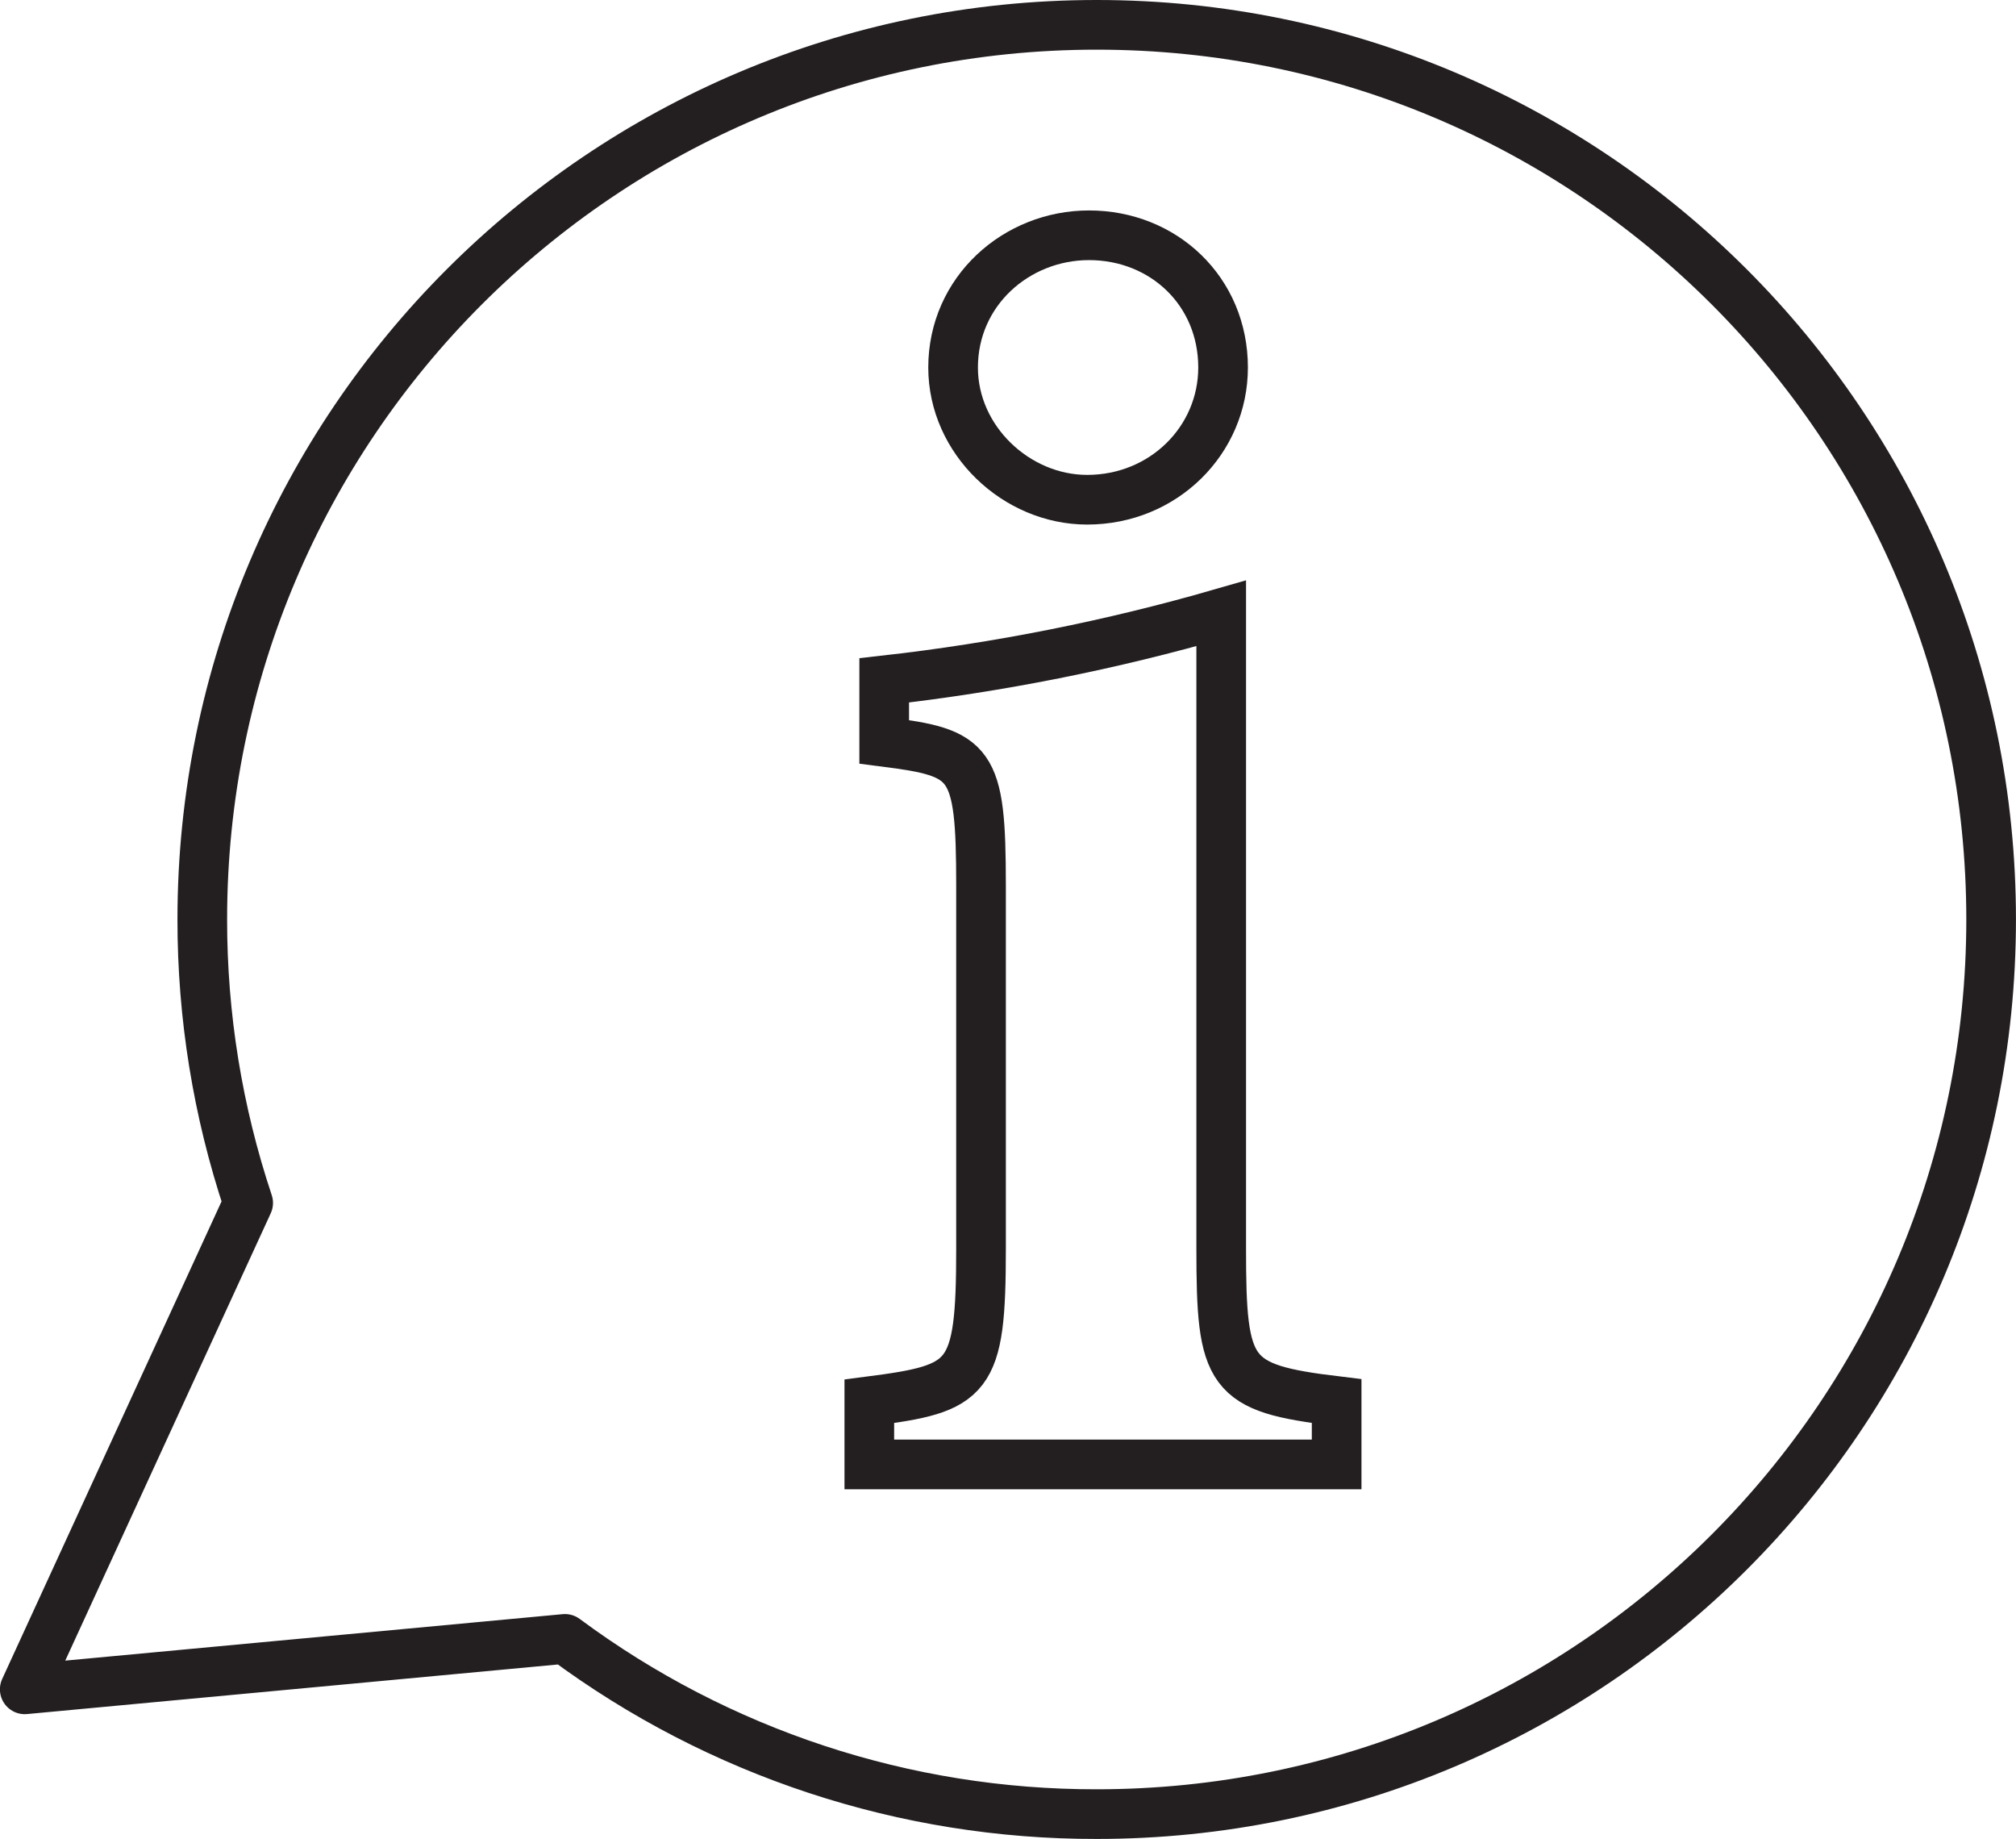
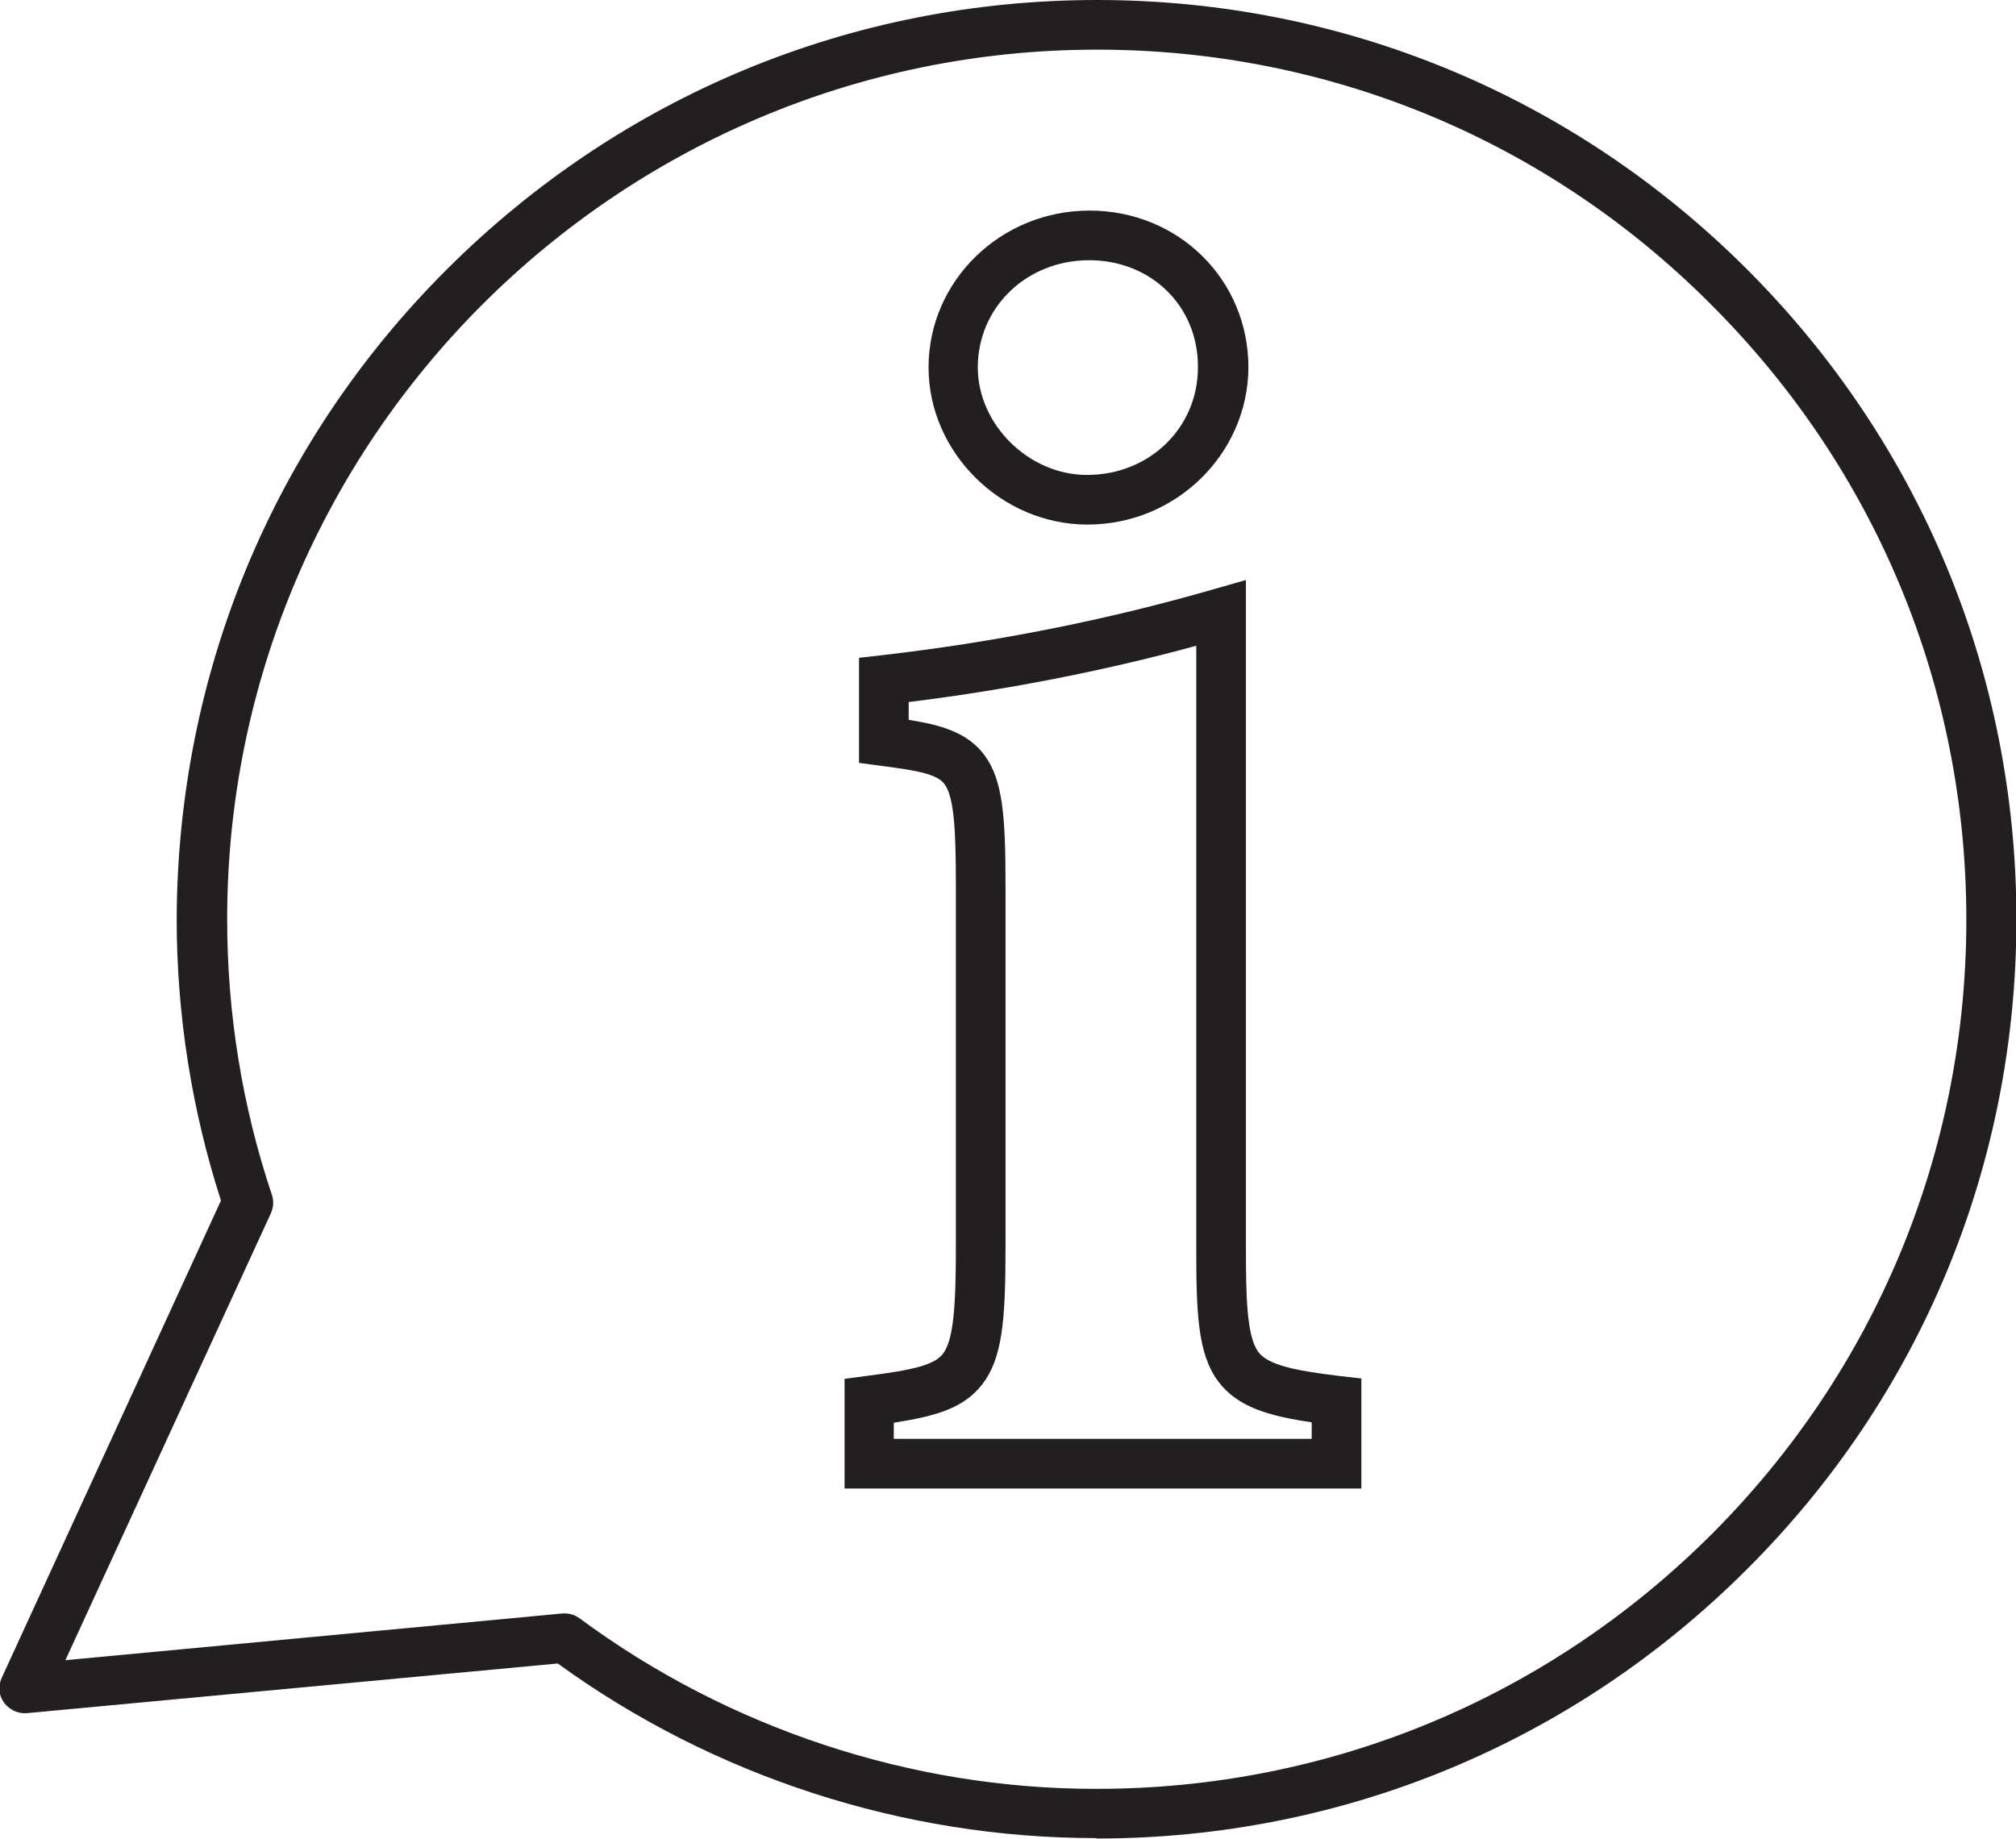
- <svg xmlns="http://www.w3.org/2000/svg" id="Layer_1" data-name="Layer 1" viewBox="0 0 487.24 444.35">
-   <defs>
-     <style>.cls-1,.cls-2{fill:none;stroke:#231f20;stroke-width:12px;}.cls-1{stroke-linejoin:round;}.cls-2{stroke-miterlimit:10;}</style>
-   </defs>
-   <path class="cls-1" d="M537.84,236.4c-119.39,0-216.18,96.79-216.18,216.18a215.81,215.81,0,0,0,11.09,68.49l-54,117.53,130.56-12.19a215.12,215.12,0,0,0,128.51,42.34C657.23,668.75,754,572,754,452.58S657.23,236.4,537.84,236.4Z" transform="translate(-272.77 -230.4)" />
-   <path class="cls-2" d="M482.87,584.25V569c24.3-3.15,27-5,27-36.9V444.3c0-30.15-2.25-31.95-23.4-34.65V394.8a492.37,492.37,0,0,0,81.45-16.2V532.05c0,30.6,1.8,33.75,27.9,36.9v15.3Zm52.65-233.1c-17.1,0-32.4-14.4-32.4-31.95,0-18.45,15.3-31.95,32.85-31.95,18,0,32.4,13.5,32.4,31.95C568.37,336.75,554,351.15,535.52,351.15Z" transform="translate(-272.77 -230.4)" />
+ <svg xmlns="http://www.w3.org/2000/svg" version="1.1" id="Layer_1" x="0px" y="0px" viewBox="0 0 487.2 444.4" style="enable-background:new 0 0 487.2 444.4;" xml:space="preserve">
+   <style type="text/css">
+ 	.st0{fill:#231F20;}
+ </style>
+   <g>
+     <path class="st0" d="M264.7,444.3c-46.3,0-92.3-14.9-129.9-42.2l-128.3,12c-2.1,0.2-4.2-0.8-5.5-2.5s-1.5-4-0.6-6l53-115.4   c-7.1-22-10.7-45-10.7-68.1C42.9,162.8,66,107,108,65.1S205.7,0,265.1,0c59.3,0,115.1,23.1,157.1,65.1c42,42,65.1,97.8,65.1,157.1   c0,59.4-23.1,115.2-65.1,157.1c-42,42-97.8,65.1-157.1,65.1C264.9,444.3,264.8,444.3,264.7,444.3z M136.5,390   c1.3,0,2.5,0.4,3.6,1.2c35.8,26.5,80,41.2,124.6,41.2c0.1,0,0.2,0,0.3,0c56.2,0,108.9-21.9,148.6-61.5   c39.7-39.7,61.6-92.5,61.6-148.6c0-56.2-21.9-108.9-61.6-148.6C374,33.9,321.2,12,265.1,12C149.2,12,54.9,106.3,54.9,222.2   c0,22.7,3.6,45.1,10.8,66.6c0.5,1.4,0.4,3-0.2,4.4L15.8,401.3L136,390C136.2,390,136.4,390,136.5,390z" />
+   </g>
+   <g>
+     <path class="st0" d="M329,359.8H204.1v-26.5l5.2-0.7c11.1-1.4,16.5-2.6,18.6-5.4c2.6-3.4,3.1-12,3.1-25.6v-87.8   c0-12.9-0.4-21-2.7-24.2c-1.7-2.4-6.1-3.3-15.5-4.5l-5.2-0.7V159l5.3-0.6c27.1-3.1,54.2-8.4,80.5-16l7.7-2.2v161.4   c0,12,0.2,21.4,3,25.2c2.3,3.1,8.7,4.5,19.6,5.8l5.3,0.6V359.8z M216.1,347.8H317v-4c-10.2-1.5-17.9-3.6-22.6-9.9   c-5-6.7-5.3-16.7-5.3-32.3V156.1c-22.8,6.2-46.1,10.7-69.5,13.6v4.3c7.6,1.2,14.4,3,18.5,8.8c4.2,5.9,4.9,14.4,4.9,31.1v87.8   c0,17.7-0.8,26.6-5.6,32.9c-4.5,5.8-11.2,7.7-21.4,9.3V347.8z M262.8,126.8c-20.8,0-38.4-17.4-38.4-38c0-20.9,17.4-37.9,38.9-37.9   c21.5,0,38.4,16.7,38.4,37.9C301.6,109.7,284.2,126.8,262.8,126.8z M263.2,62.9c-15.1,0-26.9,11.4-26.9,25.9   c0,13.8,12.3,26,26.4,26c15.1,0,26.8-11.4,26.8-26C289.6,74,278.2,62.9,263.2,62.9z" />
+   </g>
</svg>
